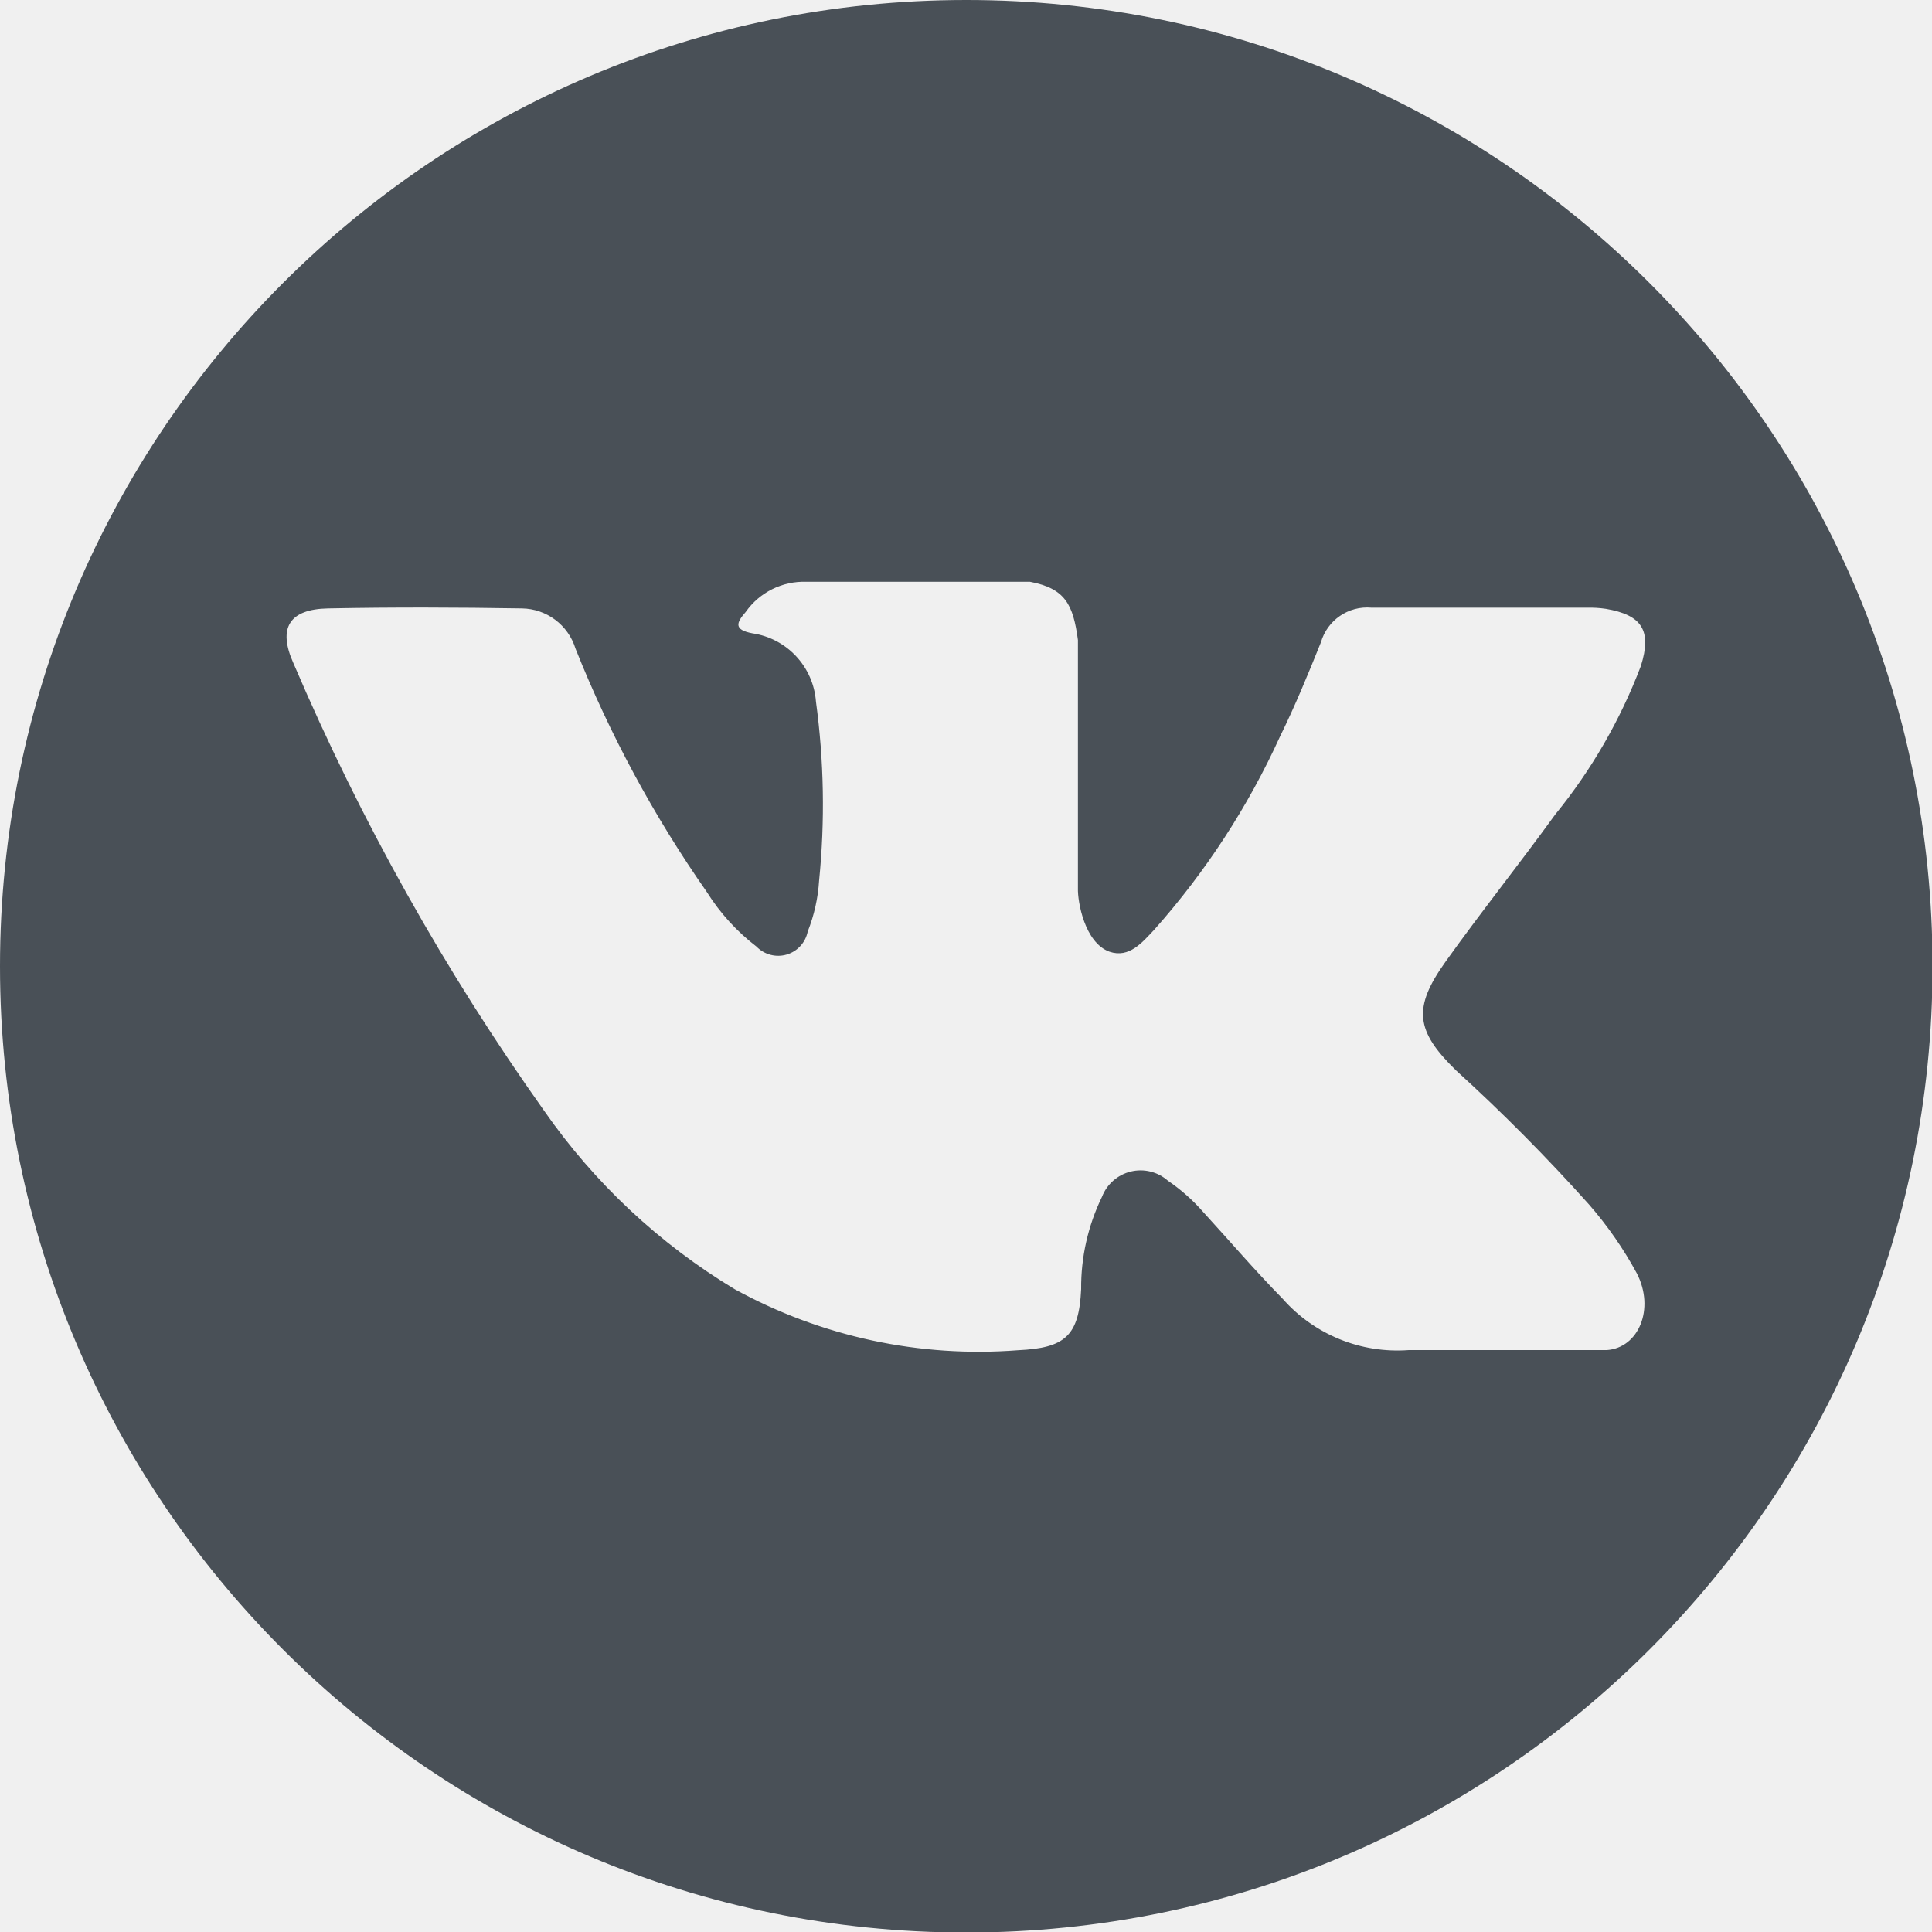
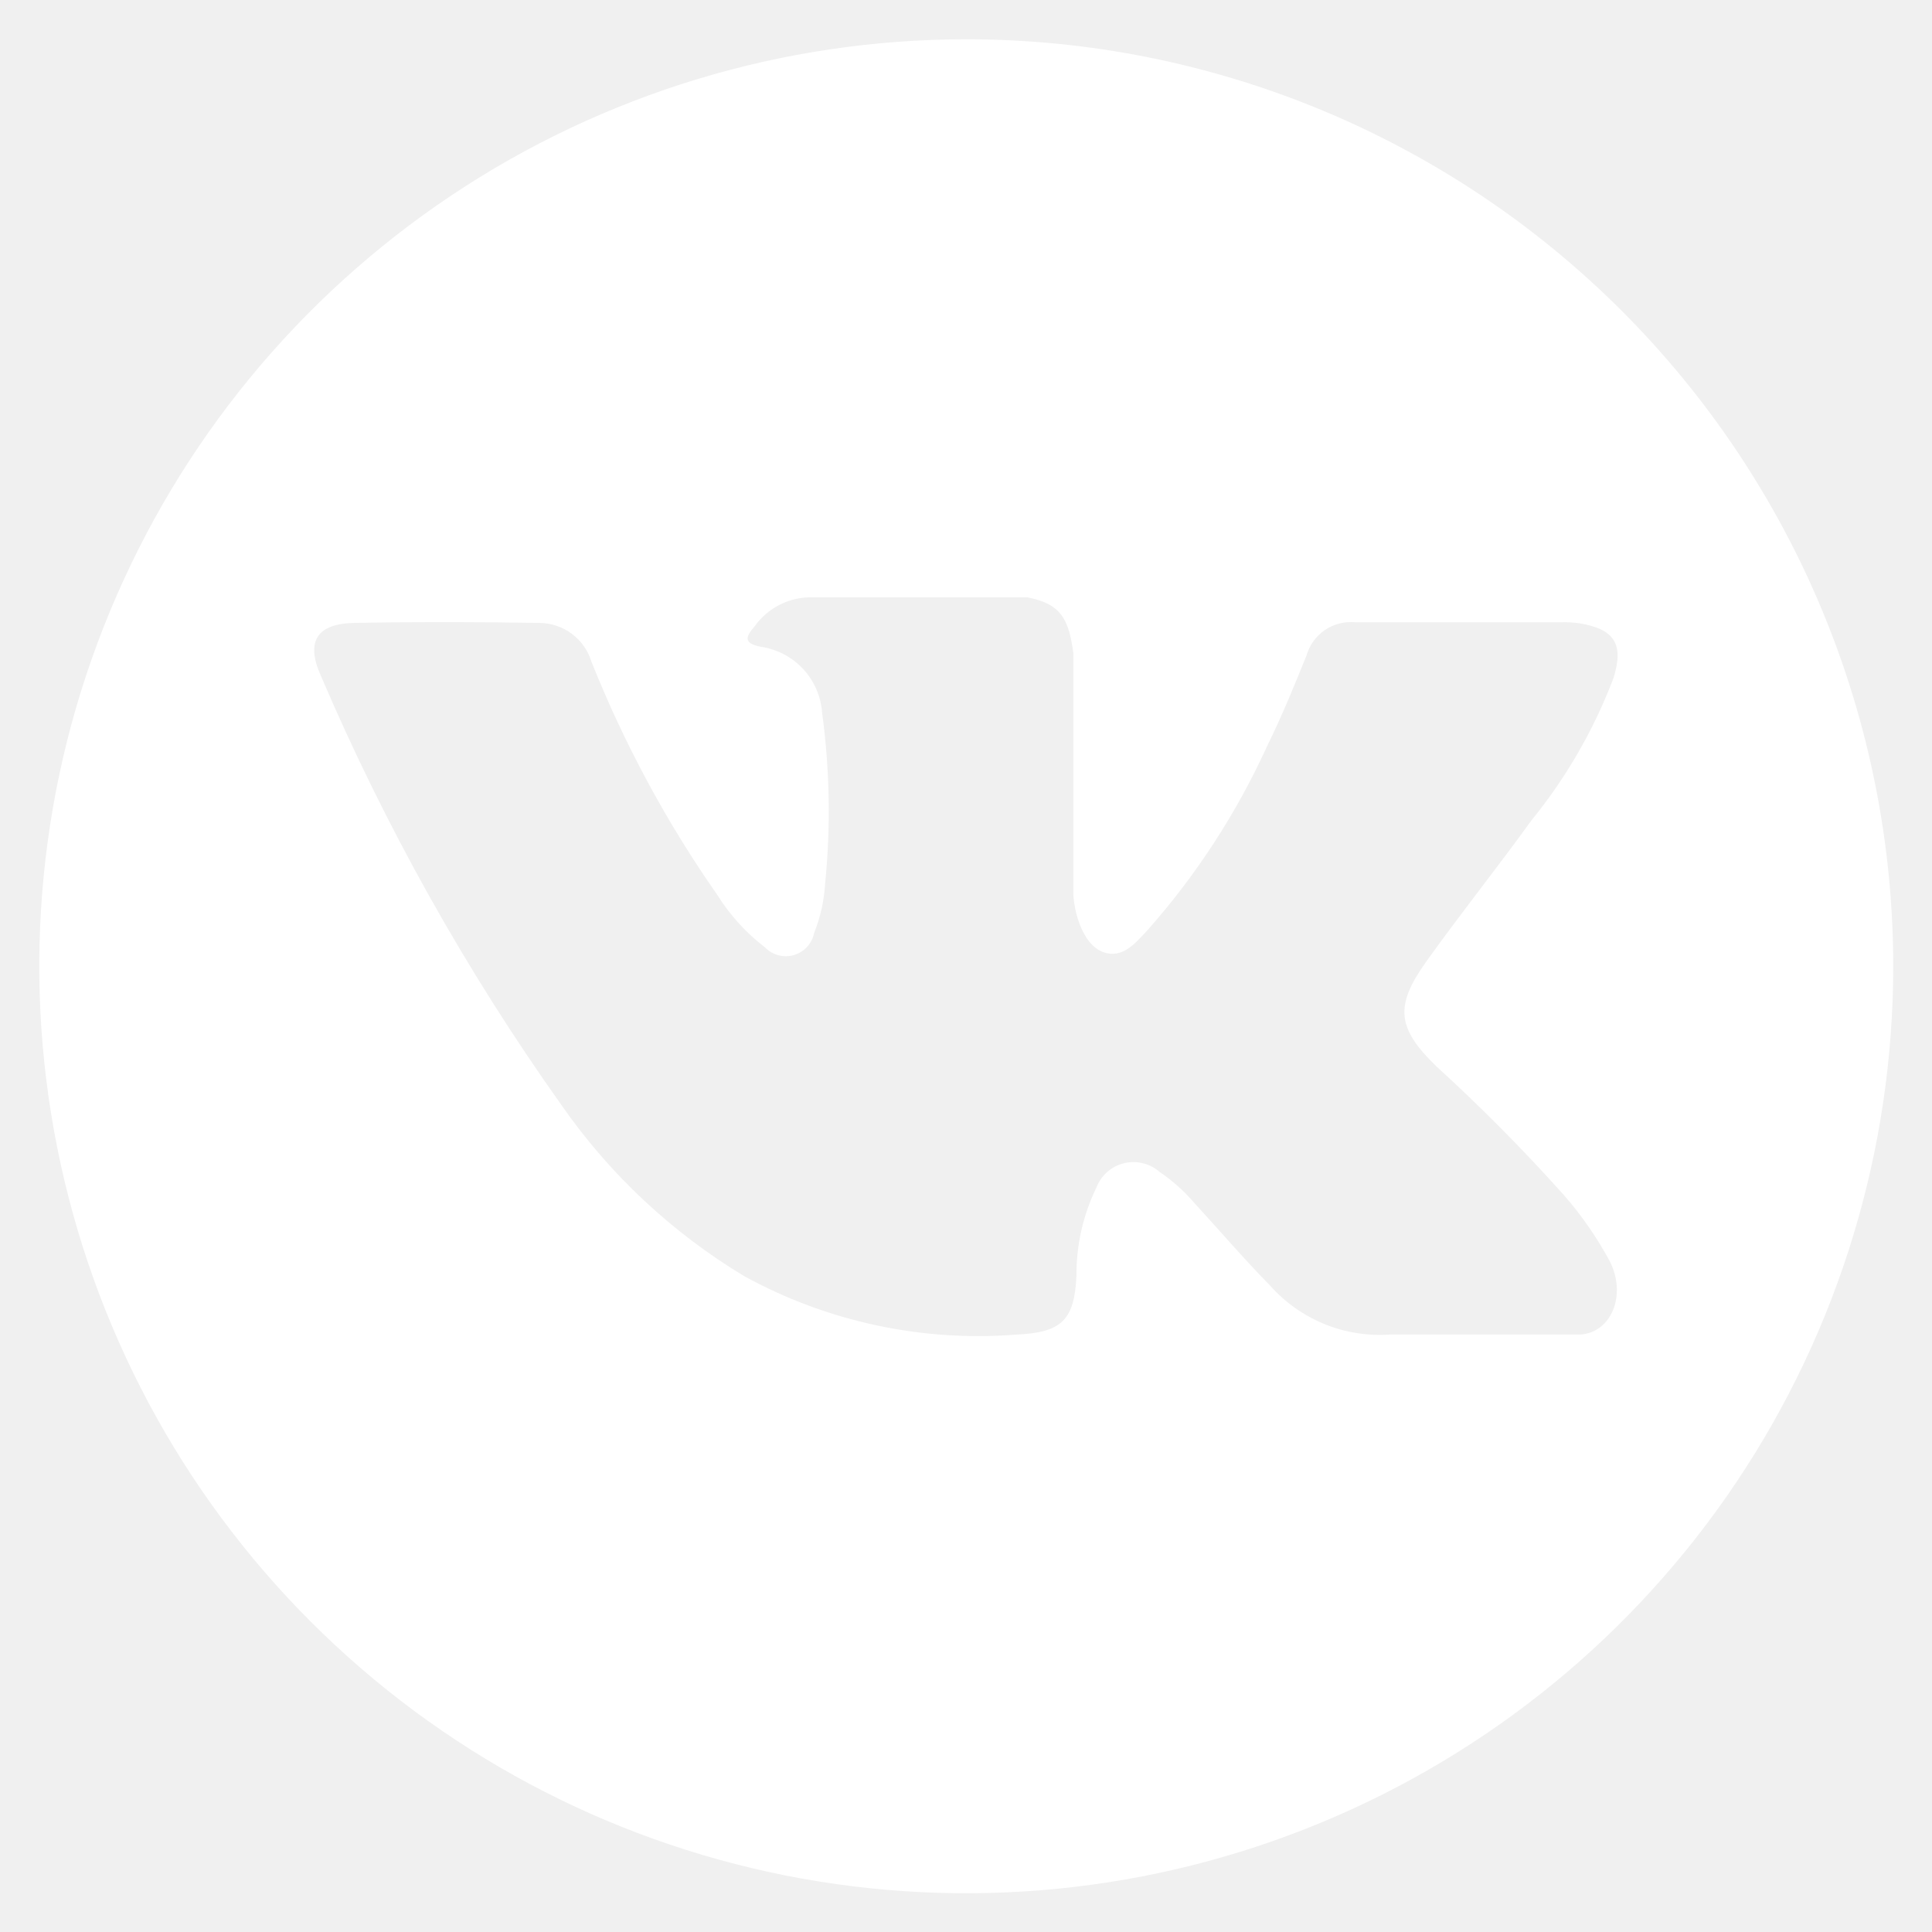
- <svg xmlns="http://www.w3.org/2000/svg" id="vk" width="28.792" height="28.792" viewBox="0 0 28.792 28.792">
-   <path id="Path_2" data-name="Path 2" d="M14.4,0a14.4,14.4,0,1,0,14.4,14.4A14.4,14.4,0,0,0,14.4,0Zm7.3,15.953a27.374,27.374,0,0,1,1.983,2,5.652,5.652,0,0,1,.71,1.023c.273.53.027,1.112-.448,1.144H20.994a2.279,2.279,0,0,1-1.879-.765c-.408-.415-.786-.858-1.179-1.287a2.758,2.758,0,0,0-.531-.472.616.616,0,0,0-.982.239,3.089,3.089,0,0,0-.311,1.377c-.032.7-.242.877-.94.91a7.552,7.552,0,0,1-4.221-.908,9.316,9.316,0,0,1-2.84-2.658A35.826,35.826,0,0,1,4.373,9.884c-.236-.525-.063-.806.516-.817.963-.019,1.925-.016,2.888,0a.849.849,0,0,1,.8.6,17.92,17.92,0,0,0,1.957,3.627,3.1,3.1,0,0,0,.74.813.449.449,0,0,0,.763-.224,2.473,2.473,0,0,0,.17-.761,11.367,11.367,0,0,0-.047-2.666,1.112,1.112,0,0,0-.947-1.018c-.282-.053-.24-.158-.1-.318a1.061,1.061,0,0,1,.905-.45h3.332c.525.1.643.339.714.868l0,3.7c-.006.2.1.811.47.945.295.1.489-.139.665-.325a11.516,11.516,0,0,0,1.878-2.885c.225-.457.419-.93.608-1.4a.717.717,0,0,1,.753-.517l3.209,0a1.669,1.669,0,0,1,.284.017c.541.092.689.325.522.853a8,8,0,0,1-1.275,2.211c-.536.741-1.108,1.456-1.639,2.2C21.054,15.019,21.093,15.362,21.7,15.953Z" fill="#495057" />
+ <svg xmlns="http://www.w3.org/2000/svg" width="30" height="30" viewBox="0 0 30 30" fill="none">
+   <path id="Path 2" d="M15.004 0.61C12.157 0.61 9.374 1.454 7.007 3.036C4.64 4.618 2.795 6.866 1.706 9.496C0.616 12.126 0.331 15.02 0.887 17.812C1.442 20.604 2.813 23.169 4.826 25.182C6.839 27.195 9.404 28.566 12.196 29.122C14.988 29.677 17.882 29.392 20.512 28.302C23.142 27.213 25.39 25.368 26.972 23.001C28.554 20.634 29.398 17.851 29.398 15.004C29.398 11.187 27.881 7.525 25.182 4.826C22.483 2.127 18.822 0.61 15.004 0.61ZM22.301 16.556C22.995 17.188 23.657 17.856 24.283 18.556C24.557 18.869 24.795 19.212 24.993 19.578C25.266 20.108 25.02 20.69 24.545 20.722H21.595C21.244 20.748 20.892 20.693 20.566 20.56C20.241 20.427 19.95 20.221 19.717 19.957C19.309 19.542 18.931 19.099 18.538 18.671C18.383 18.491 18.204 18.332 18.008 18.199C17.933 18.133 17.844 18.086 17.748 18.063C17.652 18.039 17.551 18.039 17.455 18.062C17.358 18.085 17.269 18.132 17.194 18.197C17.12 18.263 17.062 18.345 17.026 18.438C16.818 18.866 16.711 19.337 16.715 19.814C16.683 20.514 16.473 20.691 15.776 20.724C14.311 20.838 12.845 20.523 11.556 19.816C10.434 19.14 9.466 18.235 8.718 17.159C7.238 15.076 5.985 12.84 4.981 10.49C4.745 9.965 4.918 9.684 5.497 9.673C6.46 9.654 7.421 9.657 8.384 9.673C8.563 9.676 8.738 9.735 8.881 9.843C9.025 9.951 9.131 10.101 9.183 10.273C9.694 11.553 10.35 12.769 11.14 13.899C11.336 14.211 11.586 14.487 11.879 14.711C11.936 14.77 12.008 14.812 12.087 14.833C12.166 14.854 12.25 14.853 12.328 14.83C12.407 14.807 12.478 14.763 12.533 14.702C12.588 14.642 12.626 14.568 12.642 14.487C12.739 14.244 12.796 13.988 12.812 13.727C12.901 12.84 12.885 11.945 12.765 11.062C12.746 10.81 12.642 10.572 12.47 10.387C12.298 10.202 12.068 10.081 11.818 10.044C11.536 9.991 11.578 9.886 11.718 9.726C11.82 9.582 11.956 9.465 12.114 9.387C12.272 9.308 12.447 9.27 12.623 9.276H15.954C16.478 9.376 16.596 9.615 16.667 10.144V13.843C16.661 14.043 16.767 14.653 17.137 14.787C17.432 14.887 17.626 14.648 17.802 14.462C18.569 13.601 19.201 12.628 19.679 11.579C19.904 11.122 20.098 10.649 20.287 10.179C20.333 10.019 20.433 9.88 20.57 9.785C20.708 9.691 20.873 9.648 21.04 9.662H24.247C24.342 9.66 24.437 9.666 24.531 9.679C25.072 9.771 25.22 10.004 25.053 10.532C24.749 11.332 24.319 12.078 23.778 12.742C23.243 13.483 22.671 14.197 22.14 14.941C21.655 15.623 21.694 15.966 22.301 16.556Z" fill="white" />
</svg>
